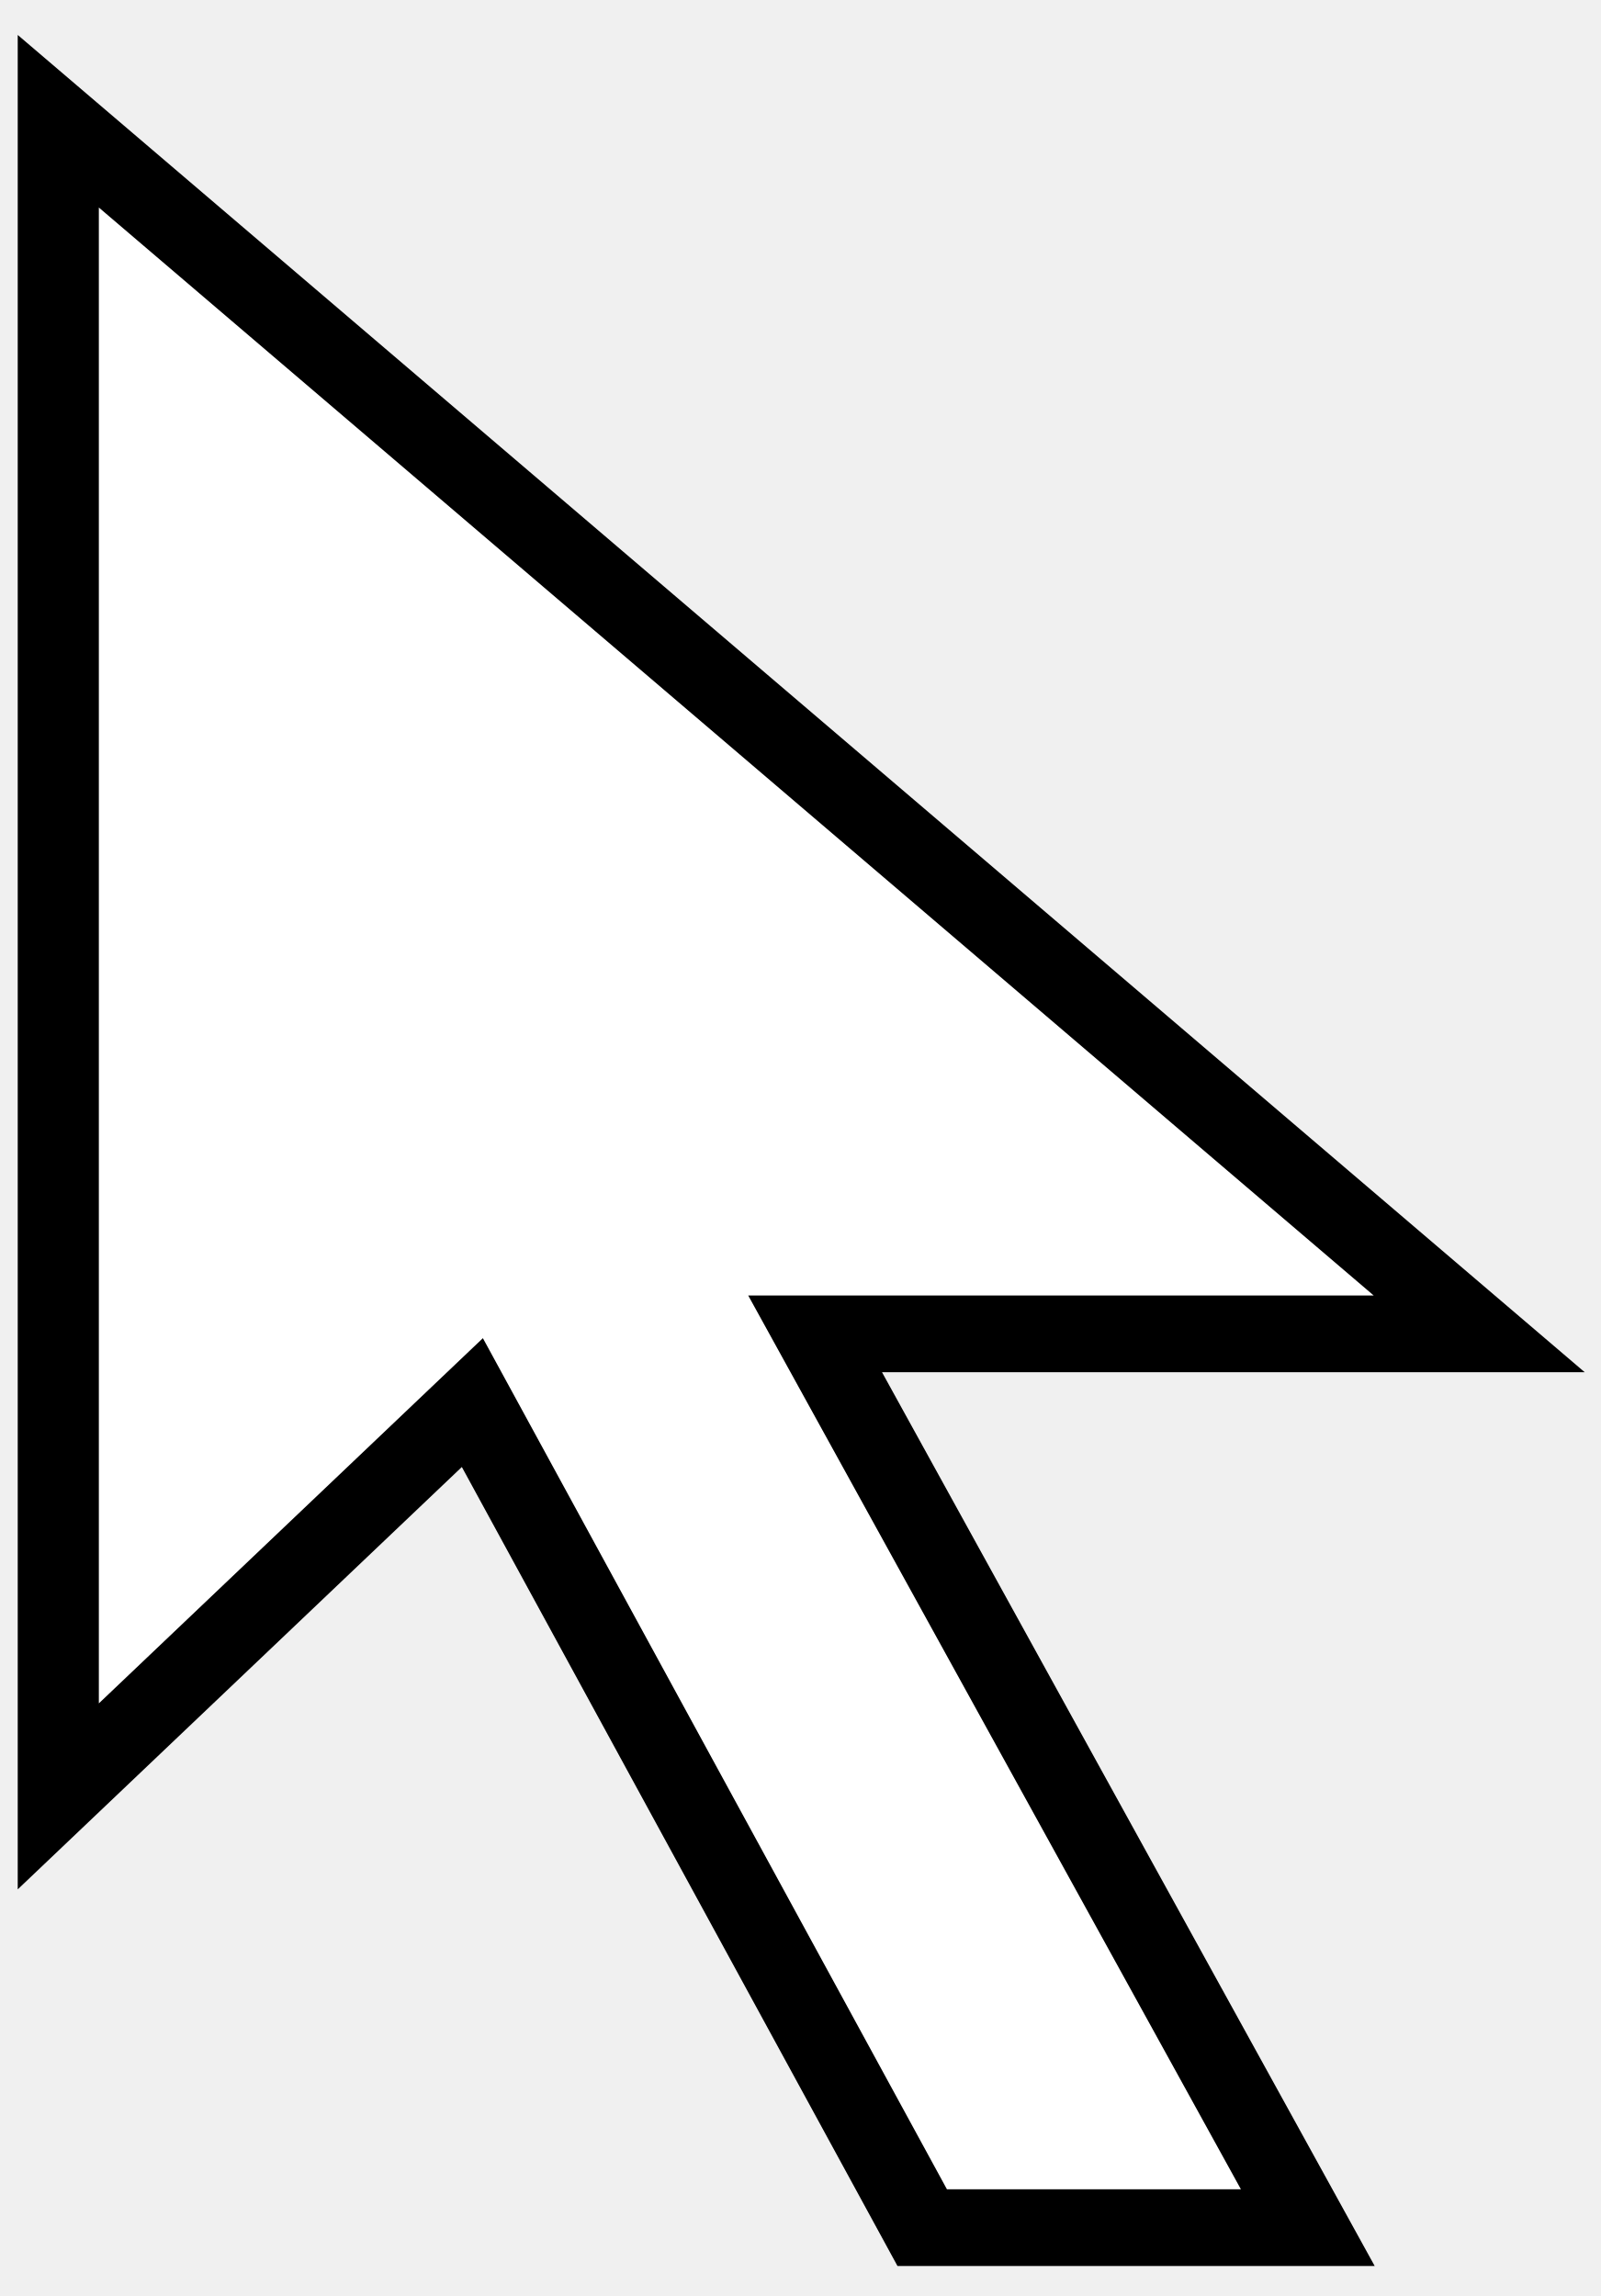
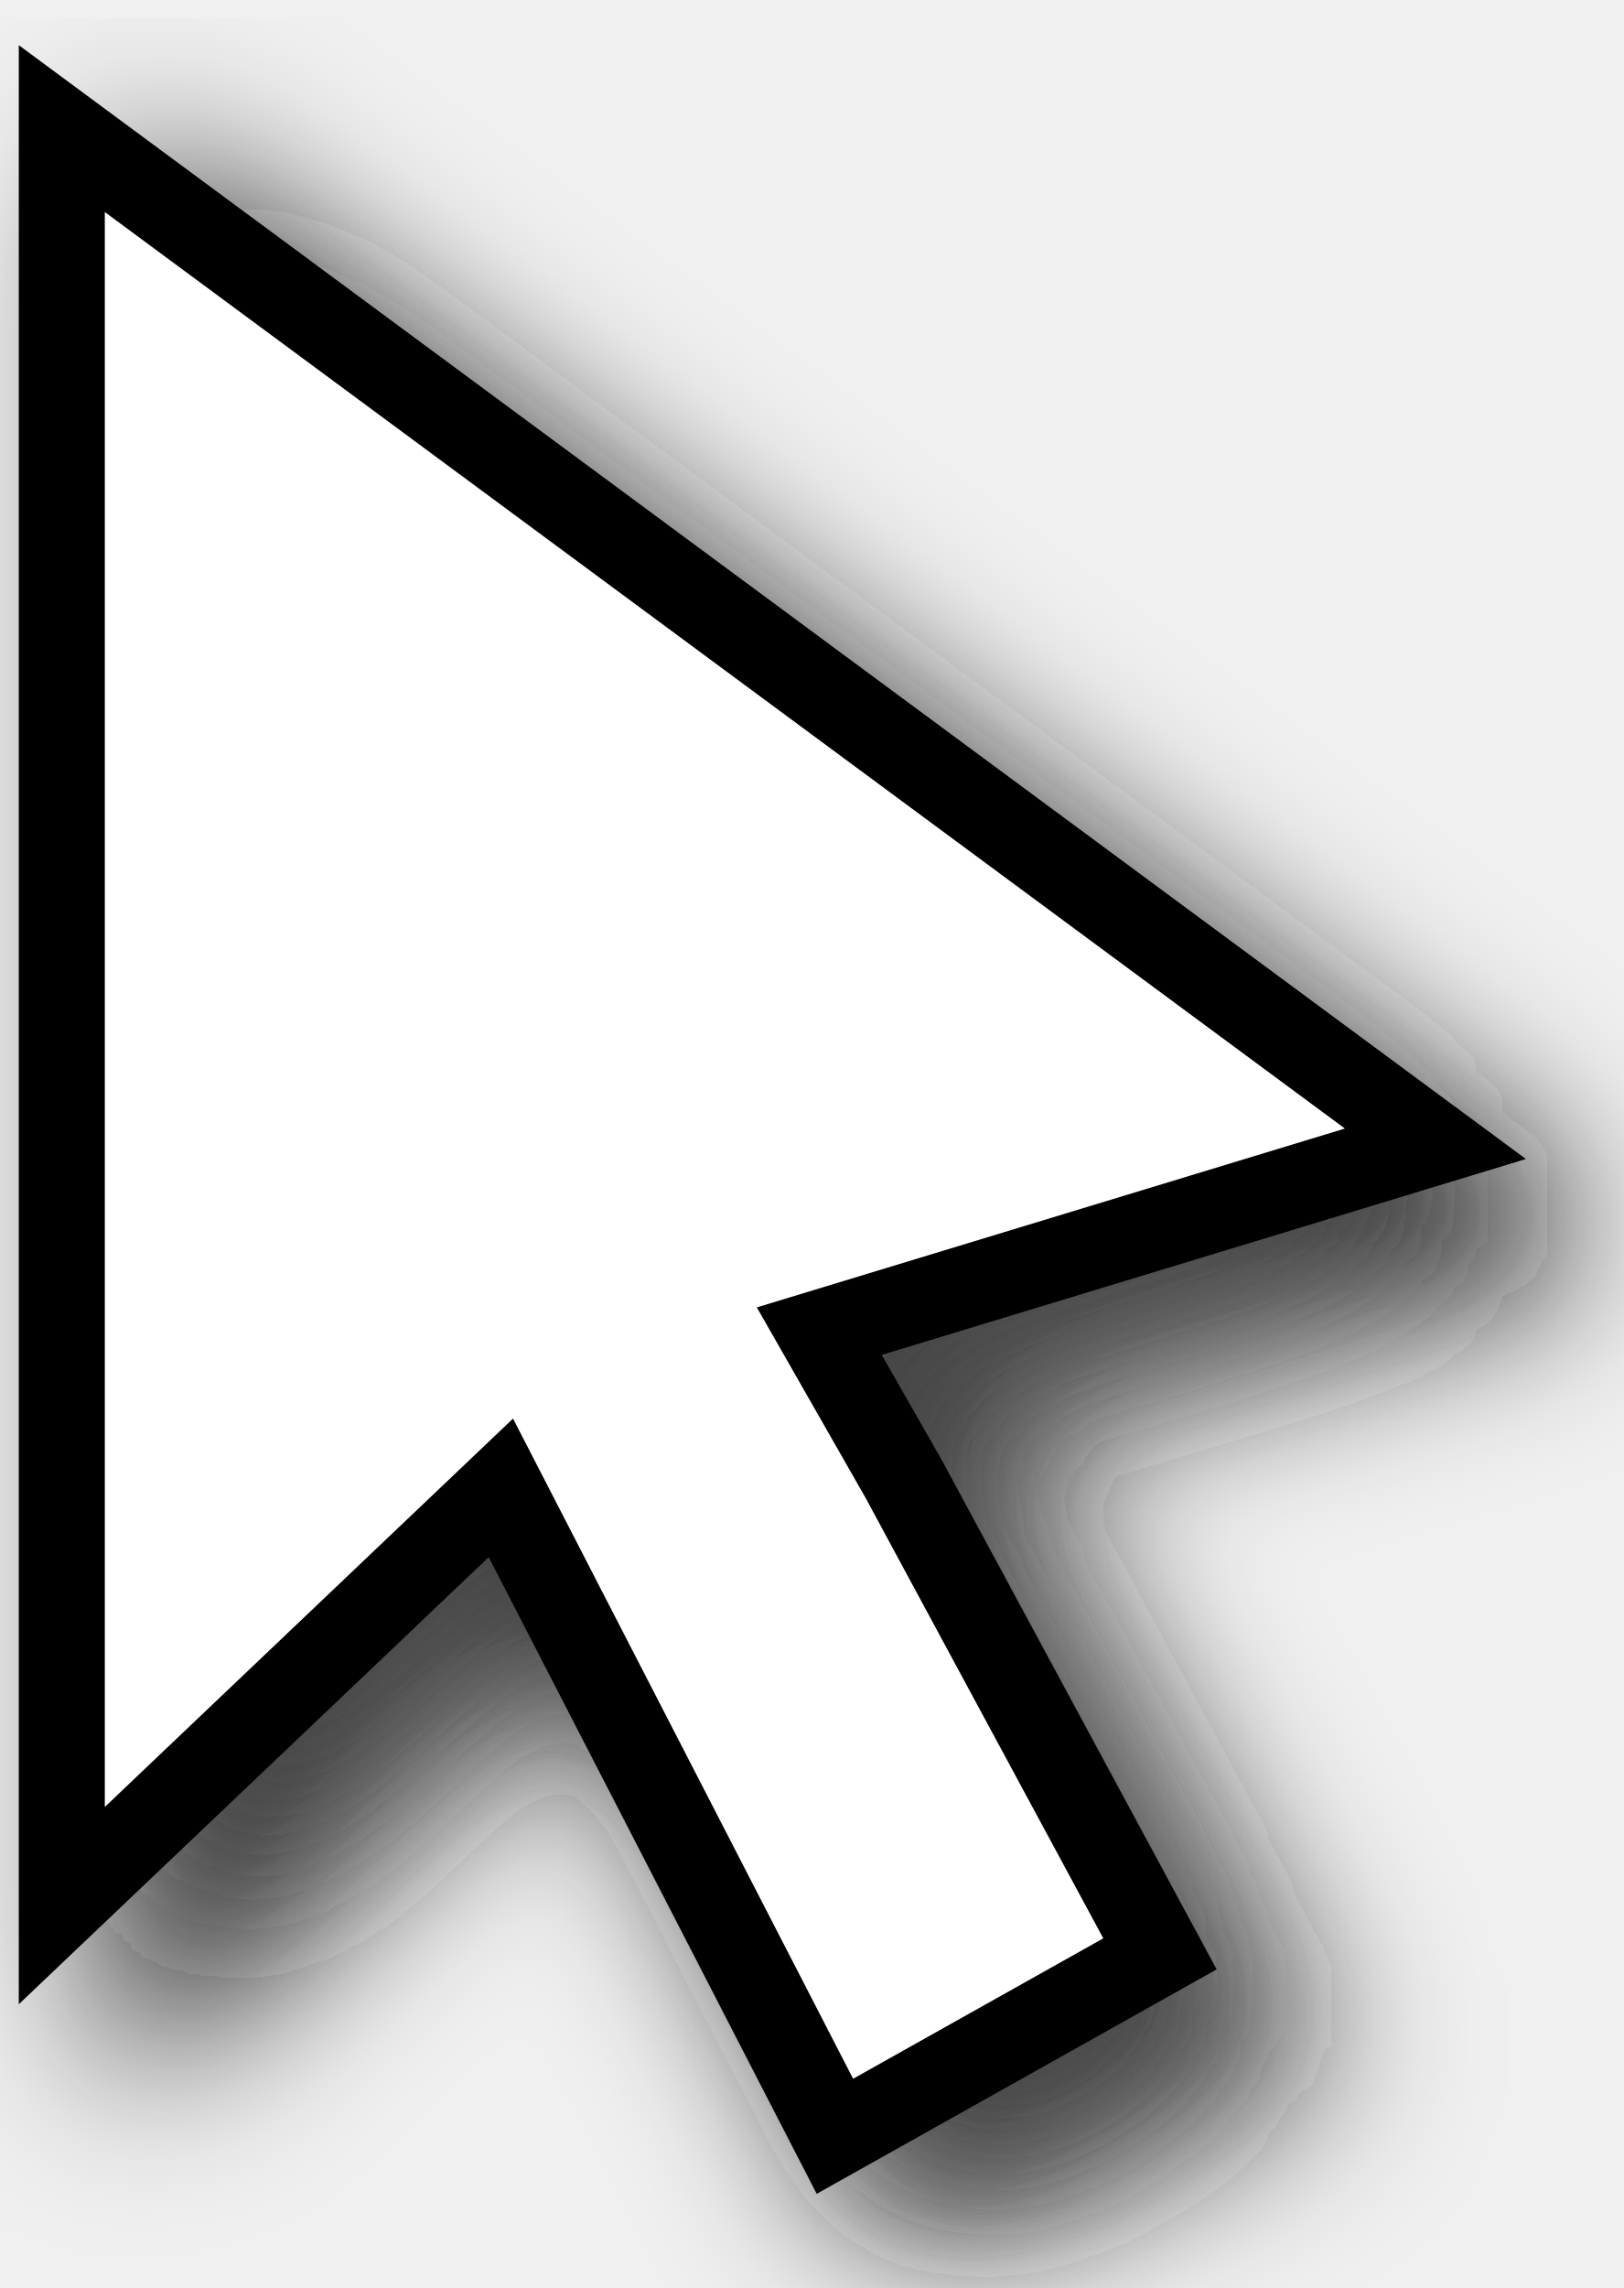
- <svg xmlns="http://www.w3.org/2000/svg" version="1.0" width="23" height="33" id="svg1319">
-   <defs id="defs1321" />
+ <svg xmlns="http://www.w3.org/2000/svg" version="1.0" width="22" height="31" id="svg1319">
+   <defs id="defs1321">
+     <filter id="filter3155" x="-0.15" width="1.3" y="-0.099" height="1.198">
+       <feGaussianBlur stdDeviation="12.484" id="feGaussianBlur3157" />
+     </filter>
+   </defs>
  <g id="layer3" />
-   <g id="layer1">
-     <g transform="matrix(9.900445e-2,0,0,9.366047e-2,0.59018,1.216025)" style="fill:#ffffff;fill-opacity:1;fill-rule:nonzero;stroke:#000000;stroke-width:11.776;stroke-miterlimit:4;stroke-dasharray:none;stroke-dashoffset:0;stroke-opacity:1" id="g3458">
-       <path d="M 208.75,191.705 L 2.5,5.623 L 2.5,262.681 L 62.604,202.253 L 127.899,328.861 L 183.869,328.861 L 112.354,191.705 L 208.75,191.705 L 208.75,191.705 z " style="fill:#ffffff;fill-opacity:1;fill-rule:evenodd;stroke:#000000;stroke-width:11.776;stroke-linecap:square;stroke-miterlimit:4;stroke-dasharray:none;stroke-dashoffset:0;stroke-opacity:1" id="path3460" />
-     </g>
+   <g transform="matrix(9.900445e-2,0,0,9.366047e-2,1.926212,2.418454)" style="fill:#4e4e4e;fill-opacity:1;fill-rule:nonzero;stroke:#000000;stroke-width:11.776;stroke-miterlimit:4;stroke-dasharray:none;stroke-dashoffset:0;stroke-opacity:1;filter:url(#filter3155)" id="g2381">
+     <path d="M 190.532,152.477 L 2.5,5.623 L 2.5,262.681 L 62.604,202.253 L 108.332,296.052 L 152.831,269.663 L 117.752,200.977 L 106.191,179.58 L 190.532,152.477 z" style="fill:#4e4e4e;fill-opacity:1;fill-rule:evenodd;stroke:#000000;stroke-width:11.776;stroke-linecap:square;stroke-miterlimit:4;stroke-dasharray:none;stroke-dashoffset:0;stroke-opacity:1" id="path2383" />
+   </g>
+   <g id="g3458" style="fill:#ffffff;fill-opacity:1;fill-rule:nonzero;stroke:#000000;stroke-width:11.776;stroke-miterlimit:4;stroke-dasharray:none;stroke-dashoffset:0;stroke-opacity:1" transform="matrix(9.900445e-2,0,0,9.366047e-2,0.59018,1.216025)">
+     <path id="path3460" style="fill:#ffffff;fill-opacity:1;fill-rule:evenodd;stroke:#000000;stroke-width:11.776;stroke-linecap:square;stroke-miterlimit:4;stroke-dasharray:none;stroke-dashoffset:0;stroke-opacity:1" d="M 190.532,152.477 L 2.5,5.623 L 2.5,262.681 L 62.604,202.253 L 108.332,296.052 L 152.831,269.663 L 117.752,200.977 L 106.191,179.58 L 190.532,152.477 z" />
  </g>
</svg>
